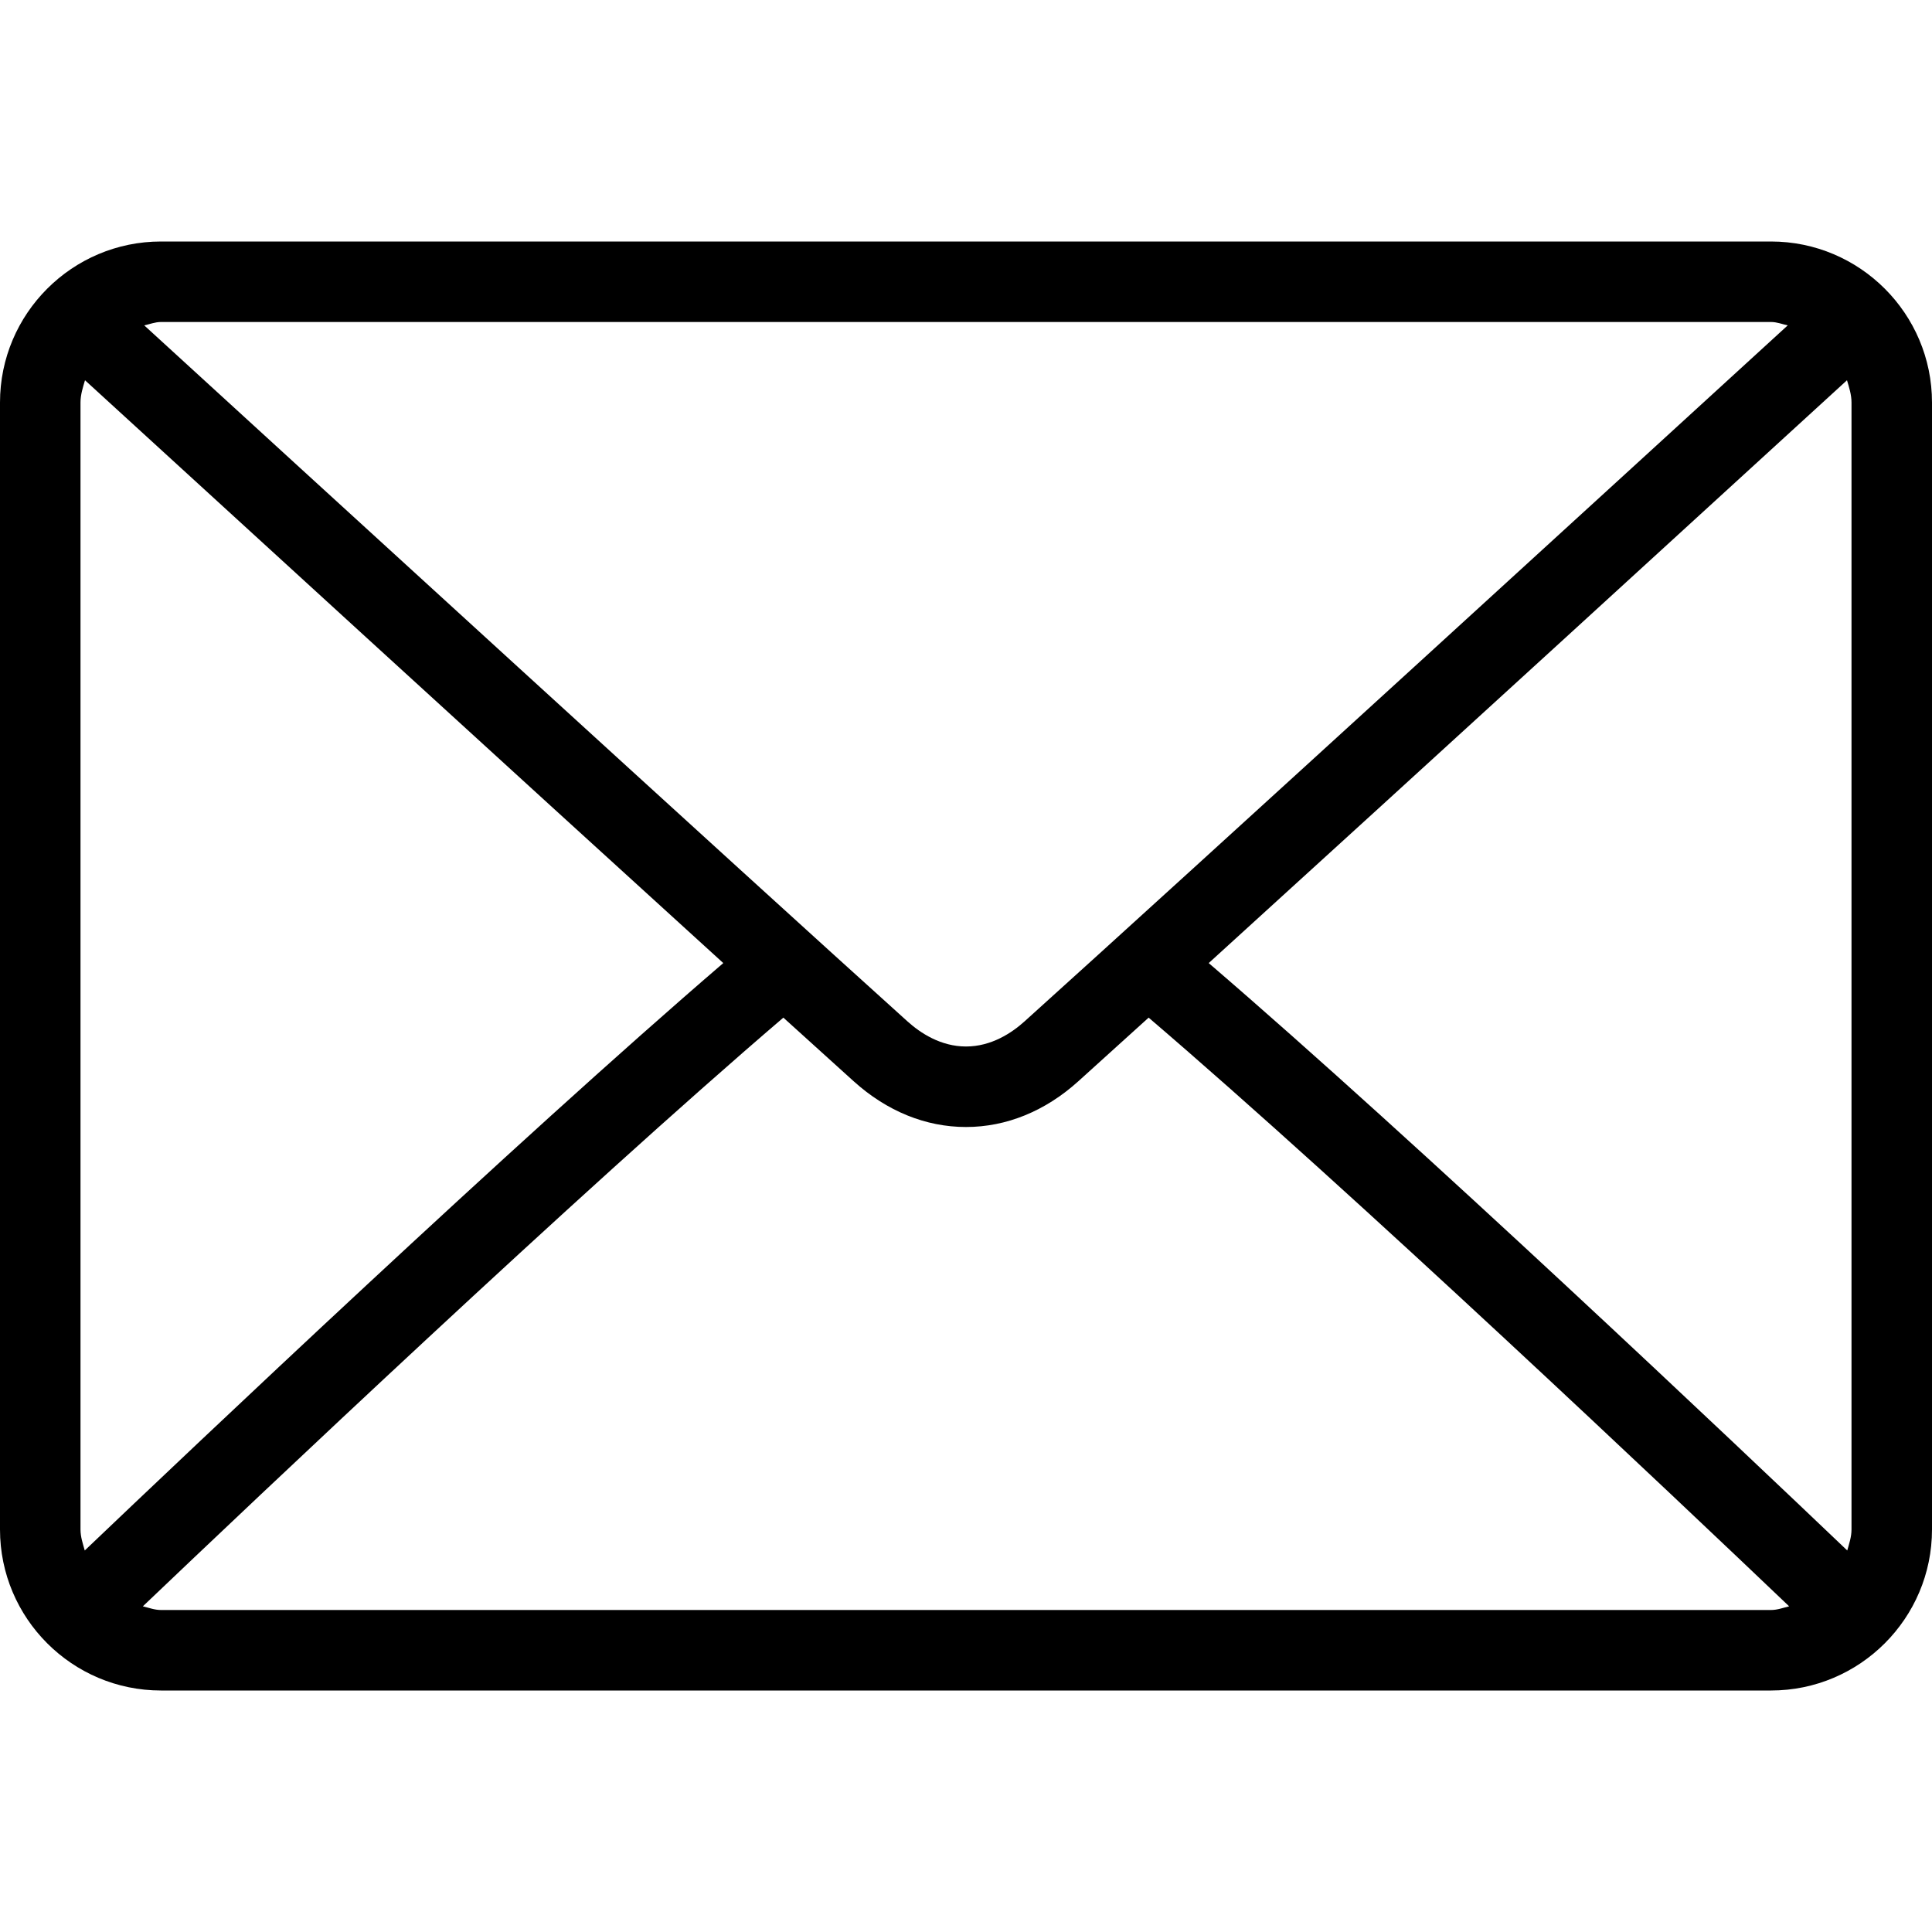
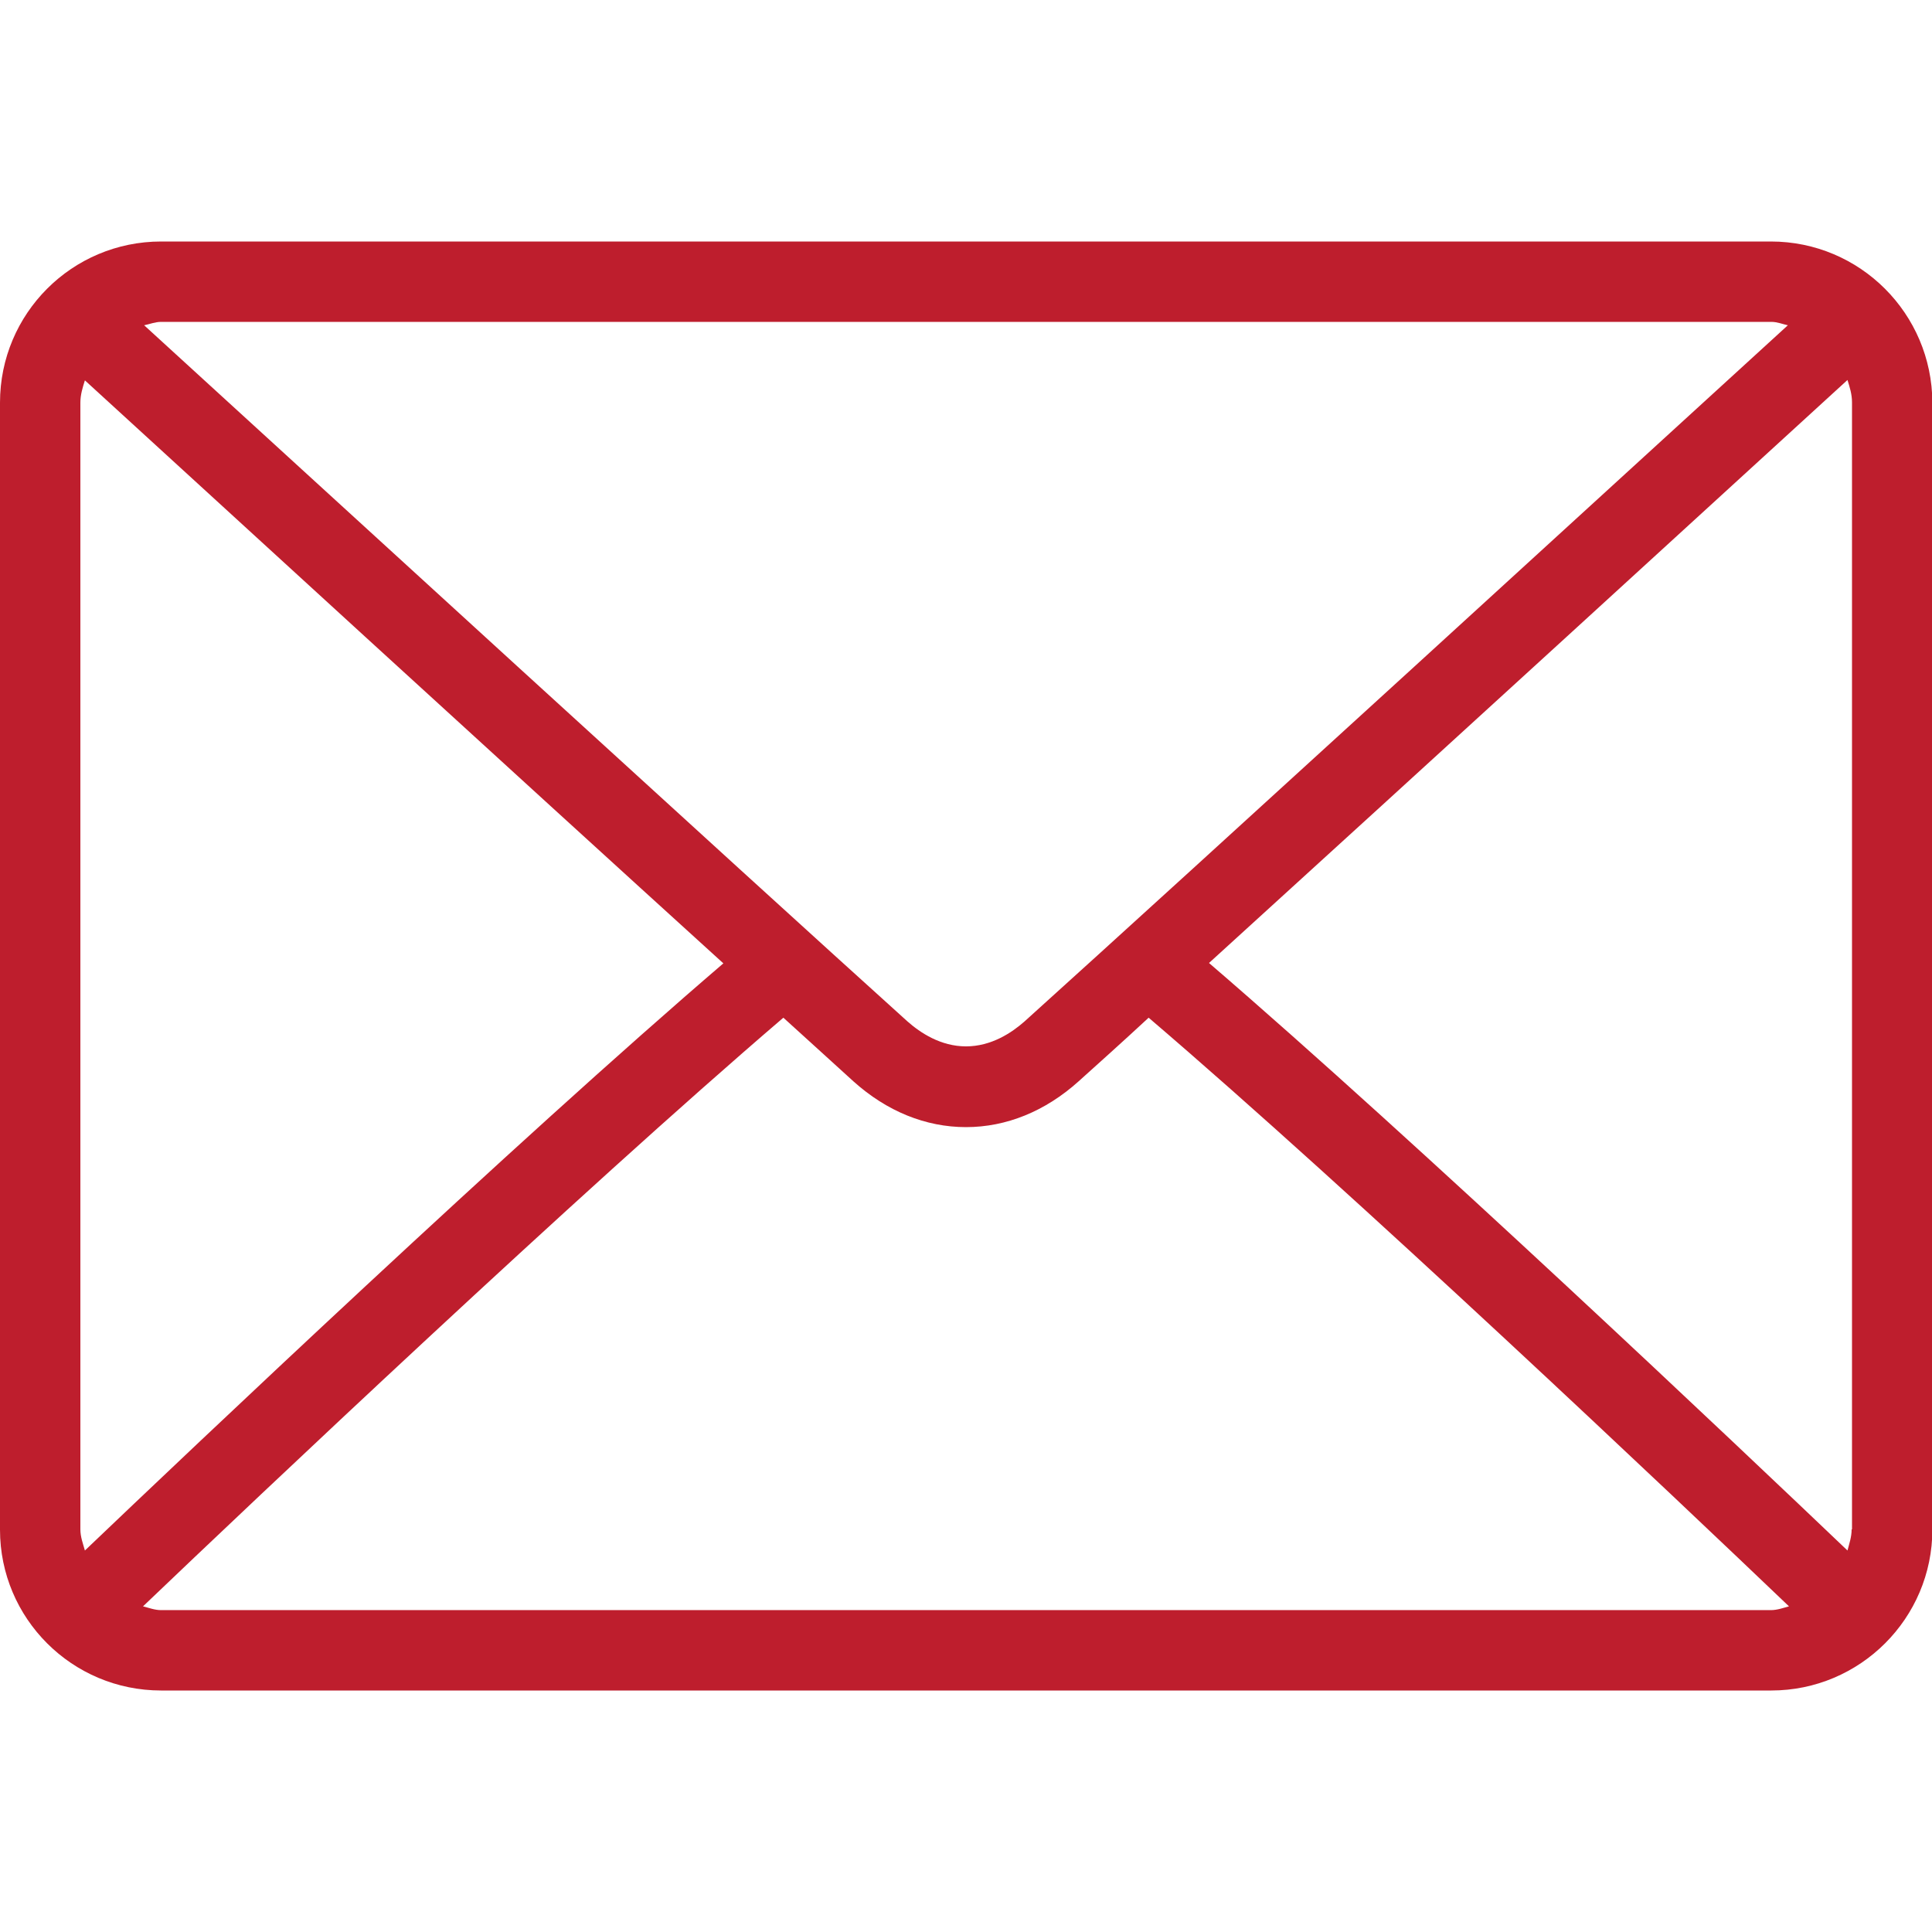
<svg xmlns="http://www.w3.org/2000/svg" version="1.1" id="Layer_1" x="0px" y="0px" viewBox="0 0 512 512" style="enable-background:new 0 0 512 512;" xml:space="preserve">
+   <style type="text/css">
+ 	.st0{fill:#BE1E2D;}
+ </style>
  <g>
    <g>
-       <path d="M469.333,64H42.667C19.135,64,0,83.135,0,106.667v298.667C0,428.865,19.135,448,42.667,448h426.667    C492.865,448,512,428.865,512,405.333V106.667C512,83.135,492.865,64,469.333,64z M42.667,85.333h426.667    c1.572,0,2.957,0.573,4.432,0.897c-36.939,33.807-159.423,145.859-202.286,184.478c-3.354,3.021-8.76,6.625-15.479,6.625    s-12.125-3.604-15.49-6.635C197.652,232.085,75.161,120.027,38.228,86.232C39.706,85.908,41.094,85.333,42.667,85.333z     M21.333,405.333V106.667c0-2.09,0.63-3.986,1.194-5.896c28.272,25.876,113.736,104.06,169.152,154.453    C136.443,302.671,50.957,383.719,22.46,410.893C21.957,409.079,21.333,407.305,21.333,405.333z M469.333,426.667H42.667    c-1.704,0-3.219-0.594-4.81-0.974c29.447-28.072,115.477-109.586,169.742-156.009c7.074,6.417,13.536,12.268,18.63,16.858    c8.792,7.938,19.083,12.125,29.771,12.125s20.979-4.188,29.76-12.115c5.096-4.592,11.563-10.448,18.641-16.868    c54.268,46.418,140.286,127.926,169.742,156.009C472.552,426.073,471.039,426.667,469.333,426.667z M490.667,405.333    c0,1.971-0.624,3.746-1.126,5.56c-28.508-27.188-113.984-108.227-169.219-155.668c55.418-50.393,140.869-128.57,169.151-154.456    c0.564,1.91,1.194,3.807,1.194,5.897V405.333z" />
+       <path class="st0" d="M469.3,64H42.7C19.1,64,0,83.1,0,106.7v298.7C0,428.9,19.1,448,42.7,448h426.7c23.5,0,42.7-19.1,42.7-42.7    V106.7C512,83.1,492.9,64,469.3,64z M42.7,85.3h426.7c1.6,0,3,0.6,4.4,0.9C436.8,120,314.3,232.1,271.5,270.7    c-3.4,3-8.8,6.6-15.5,6.6s-12.1-3.6-15.5-6.6C197.7,232.1,75.2,120,38.2,86.2C39.7,85.9,41.1,85.3,42.7,85.3z M21.3,405.3V106.7    c0-2.1,0.6-4,1.2-5.9c28.3,25.9,113.7,104.1,169.2,154.5C136.4,302.7,51,383.7,22.5,410.9C22,409.1,21.3,407.3,21.3,405.3z     M469.3,426.7H42.7c-1.7,0-3.2-0.6-4.8-1c29.4-28.1,115.5-109.6,169.7-156c7.1,6.4,13.5,12.3,18.6,16.9    c8.8,7.9,19.1,12.1,29.8,12.1s21-4.2,29.8-12.1c5.1-4.6,11.6-10.4,18.6-16.9c54.3,46.4,140.3,127.9,169.7,156    C472.6,426.1,471,426.7,469.3,426.7z M490.7,405.3c0,2-0.6,3.7-1.1,5.6c-28.5-27.2-114-108.2-169.2-155.7    c55.4-50.4,140.9-128.6,169.2-154.5c0.6,1.9,1.2,3.8,1.2,5.9V405.3z" />
    </g>
  </g>
-   <g>
- </g>
-   <g>
- </g>
-   <g>
- </g>
-   <g>
- </g>
-   <g>
- </g>
-   <g>
- </g>
-   <g>
- </g>
-   <g>
- </g>
-   <g>
- </g>
-   <g>
- </g>
-   <g>
- </g>
-   <g>
- </g>
-   <g>
- </g>
-   <g>
- </g>
-   <g>
- </g>
</svg>
